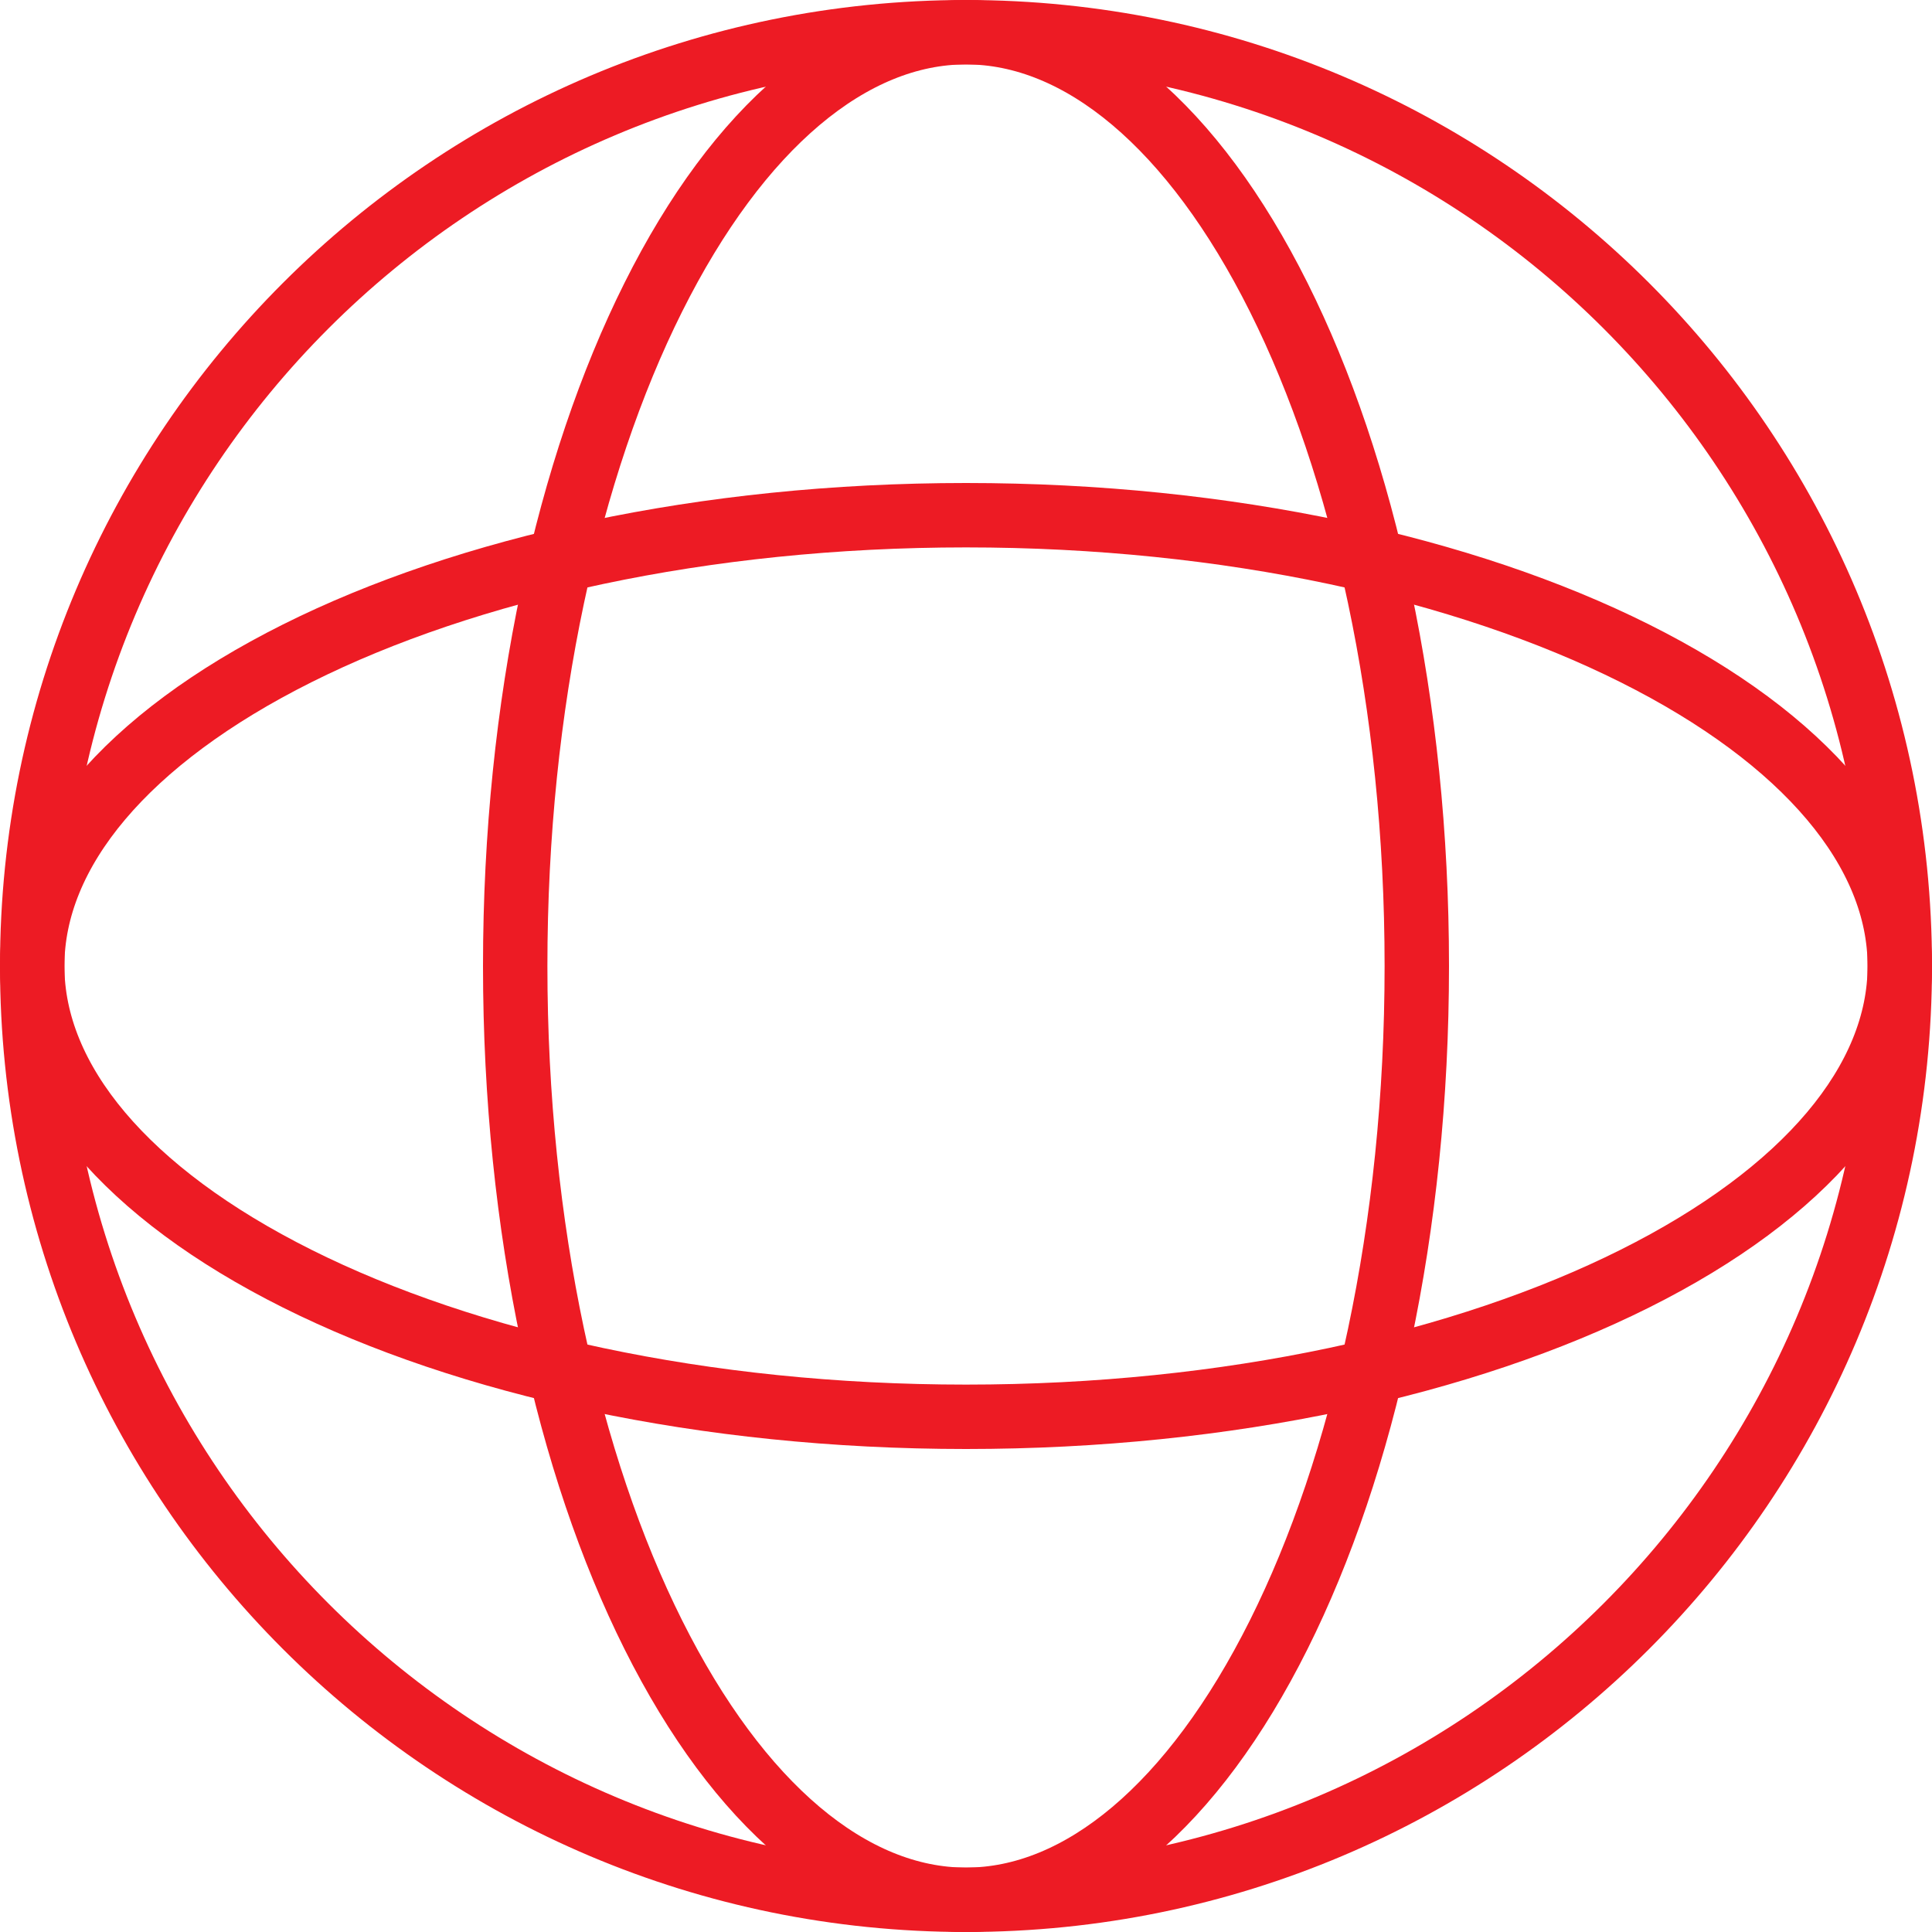
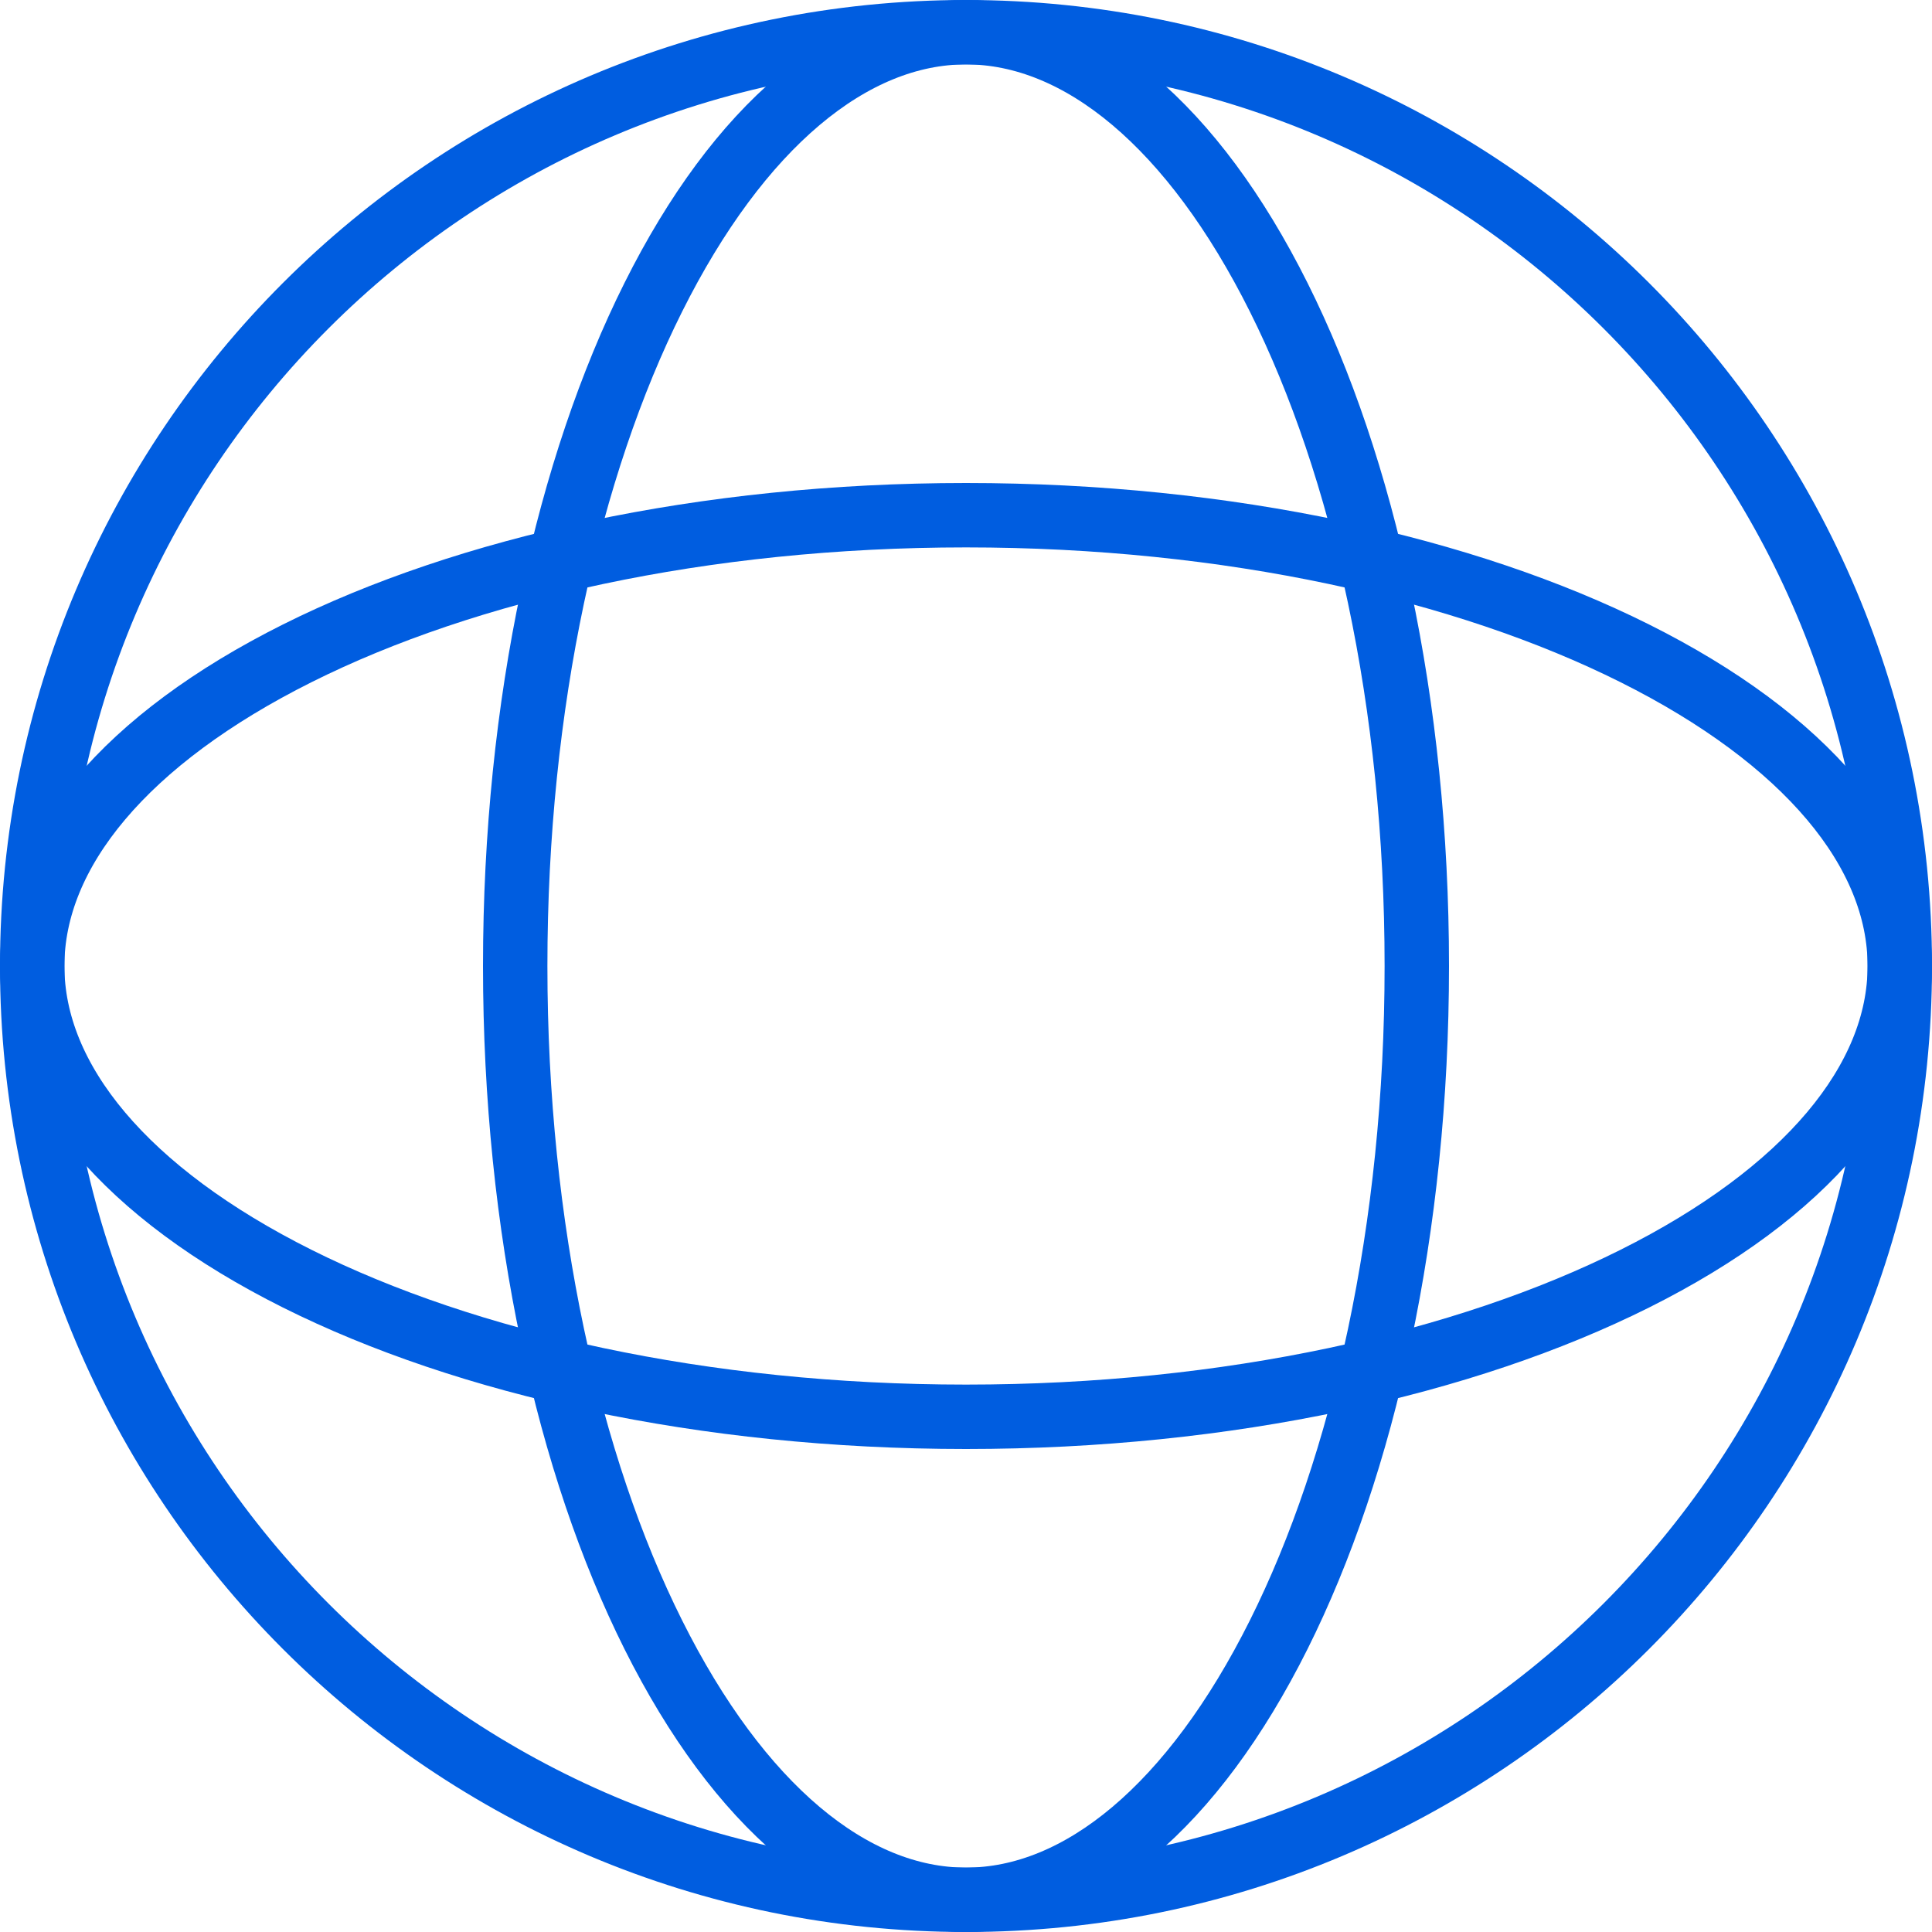
<svg xmlns="http://www.w3.org/2000/svg" width="60" height="60" viewBox="0 0 60 60" fill="none">
-   <circle cx="30" cy="30" r="29" stroke="#ED1B24" stroke-width="2" />
-   <path d="M44 30C44 38.163 42.344 45.503 39.712 50.766C37.051 56.089 33.559 59 30 59C26.441 59 22.949 56.089 20.288 50.766C17.656 45.503 16 38.163 16 30C16 21.837 17.656 14.497 20.288 9.234C22.949 3.911 26.441 1 30 1C33.559 1 37.051 3.911 39.712 9.234C42.344 14.497 44 21.837 44 30Z" stroke="#ED1B24" stroke-width="2" />
-   <path d="M30 44C21.837 44 14.497 42.344 9.234 39.712C3.911 37.051 1 33.559 1 30C1 26.441 3.911 22.949 9.234 20.288C14.497 17.656 21.837 16 30 16C38.163 16 45.503 17.656 50.766 20.288C56.089 22.949 59 26.441 59 30C59 33.559 56.089 37.051 50.766 39.712C45.503 42.344 38.163 44 30 44Z" stroke="#ED1B24" stroke-width="2" />
+   <circle cx="30" cy="30" r="29" stroke="#005de0" stroke-width="2" />
+   <path d="M44 30C44 38.163 42.344 45.503 39.712 50.766C37.051 56.089 33.559 59 30 59C26.441 59 22.949 56.089 20.288 50.766C17.656 45.503 16 38.163 16 30C16 21.837 17.656 14.497 20.288 9.234C22.949 3.911 26.441 1 30 1C33.559 1 37.051 3.911 39.712 9.234C42.344 14.497 44 21.837 44 30Z" stroke="#005de0" stroke-width="2" />
+   <path d="M30 44C21.837 44 14.497 42.344 9.234 39.712C3.911 37.051 1 33.559 1 30C1 26.441 3.911 22.949 9.234 20.288C14.497 17.656 21.837 16 30 16C38.163 16 45.503 17.656 50.766 20.288C56.089 22.949 59 26.441 59 30C59 33.559 56.089 37.051 50.766 39.712C45.503 42.344 38.163 44 30 44Z" stroke="#005de0" stroke-width="2" />
</svg>
